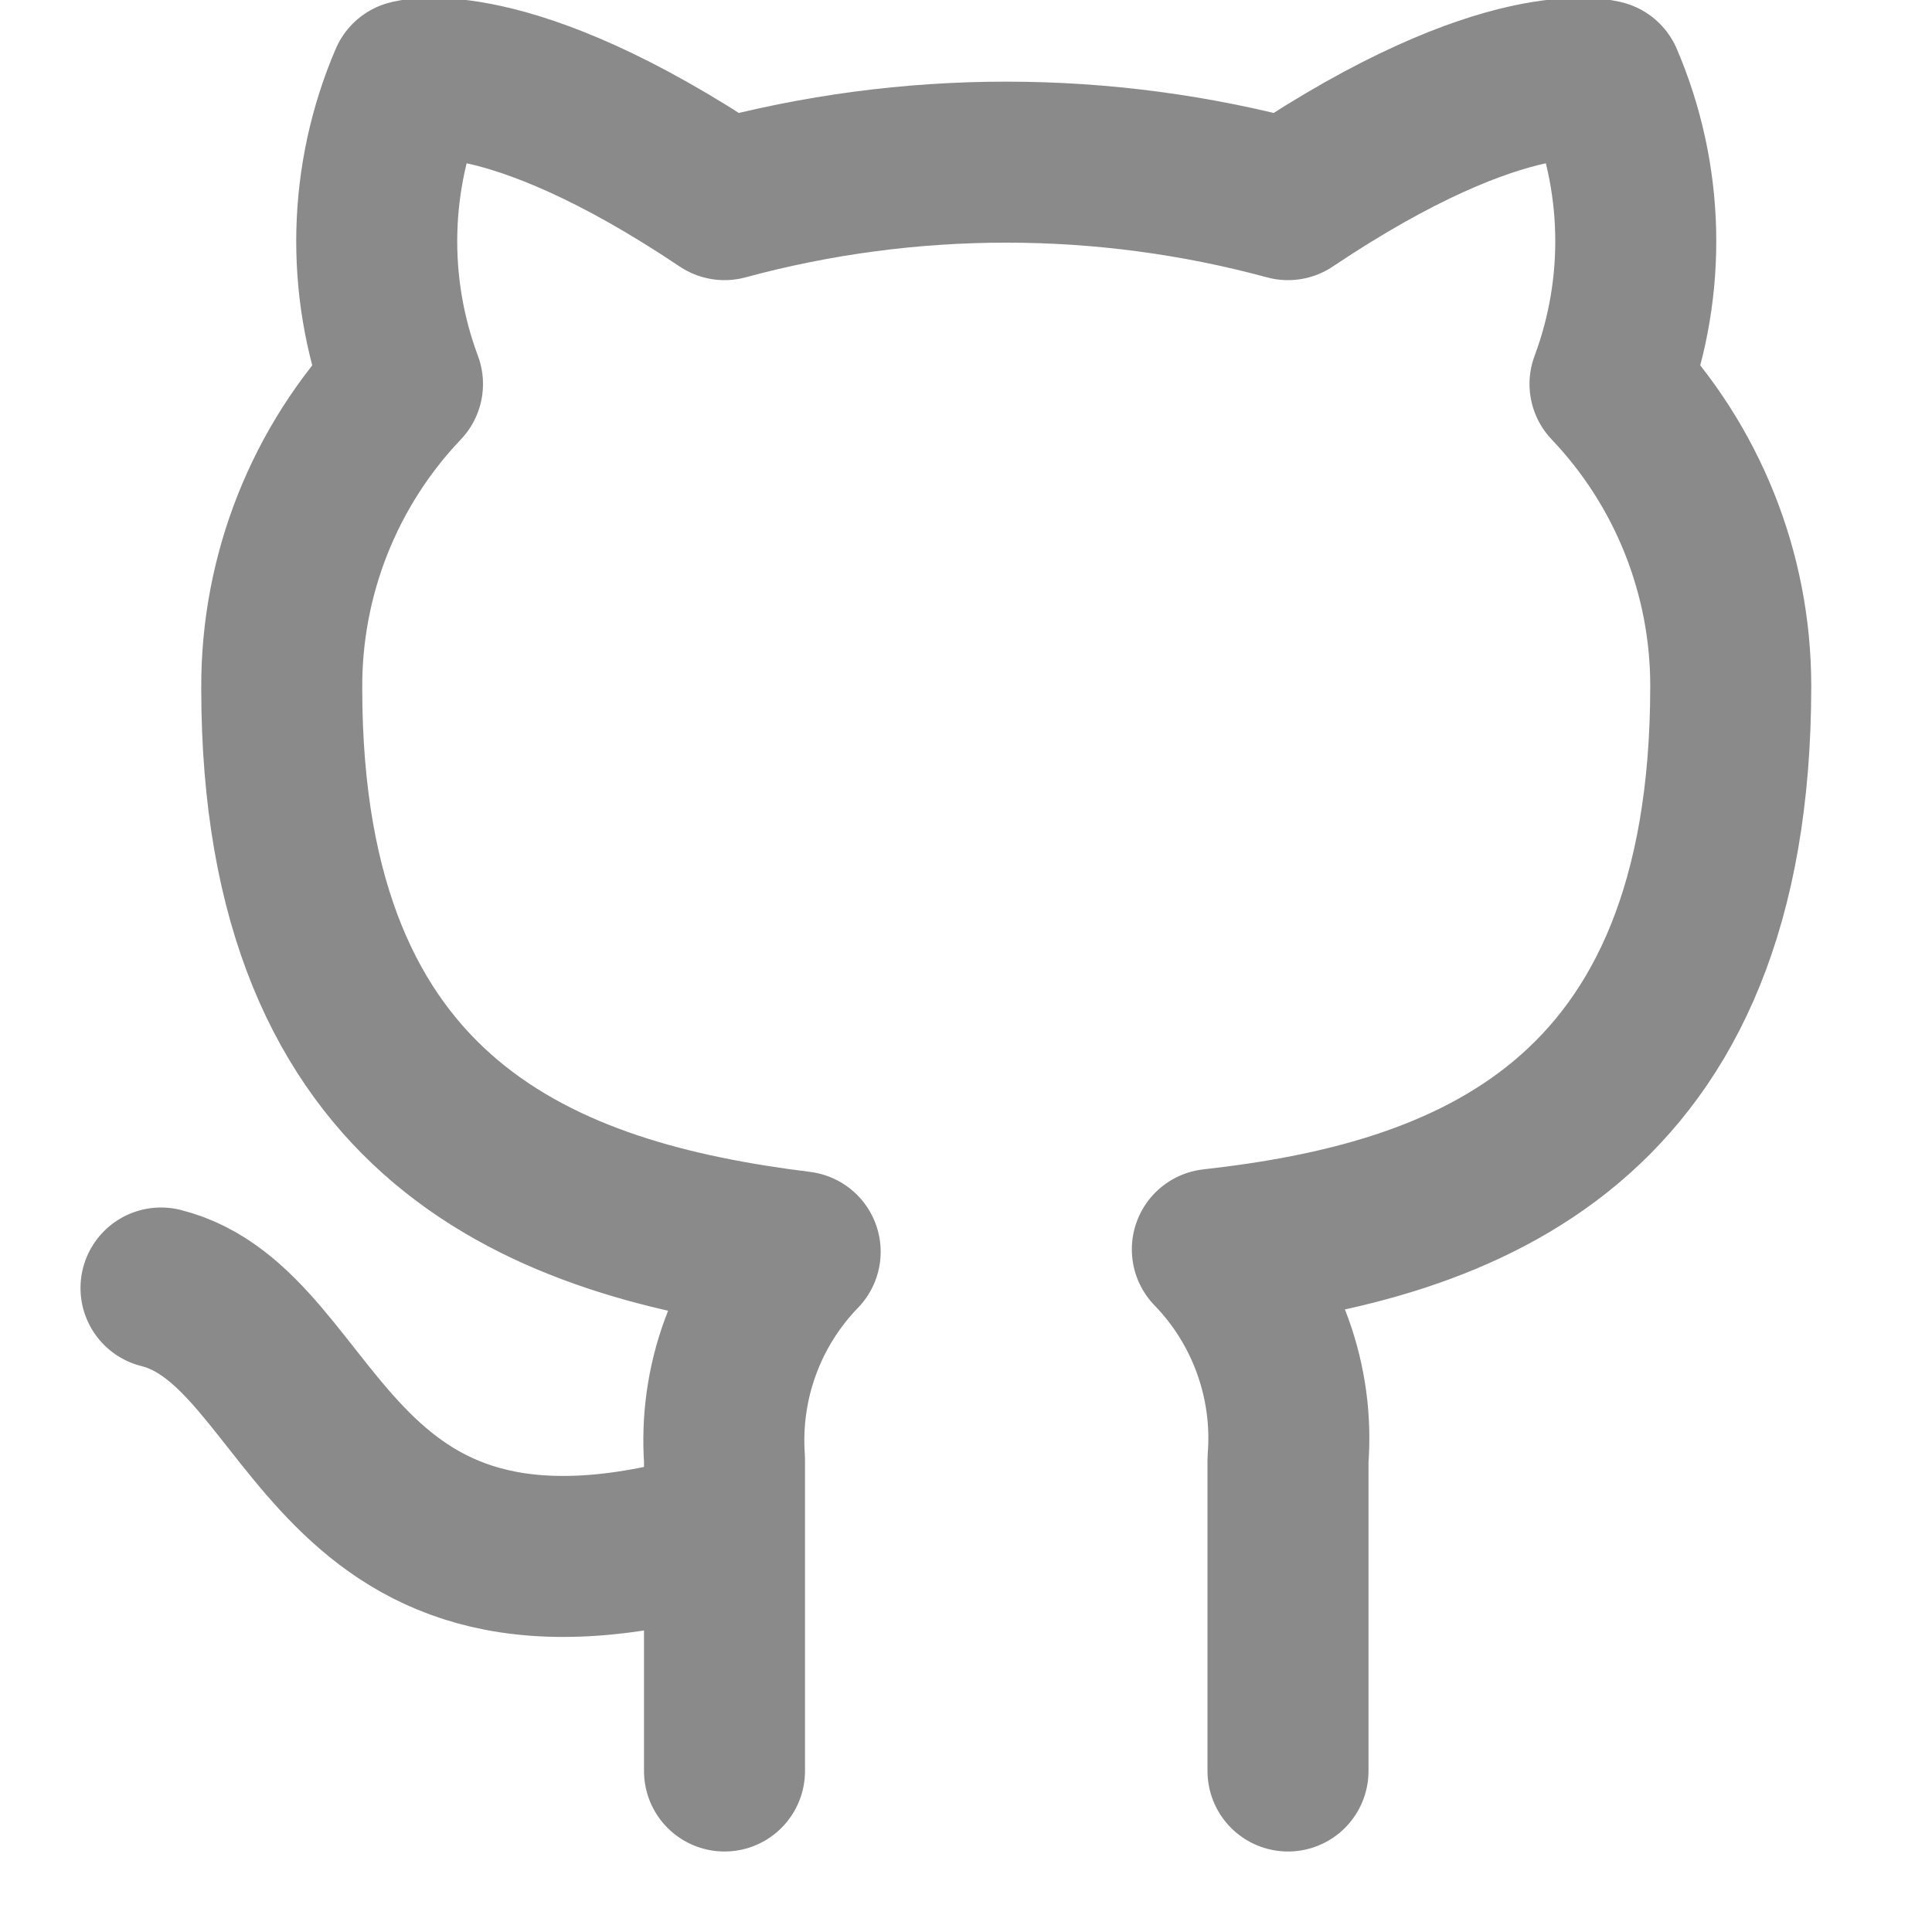
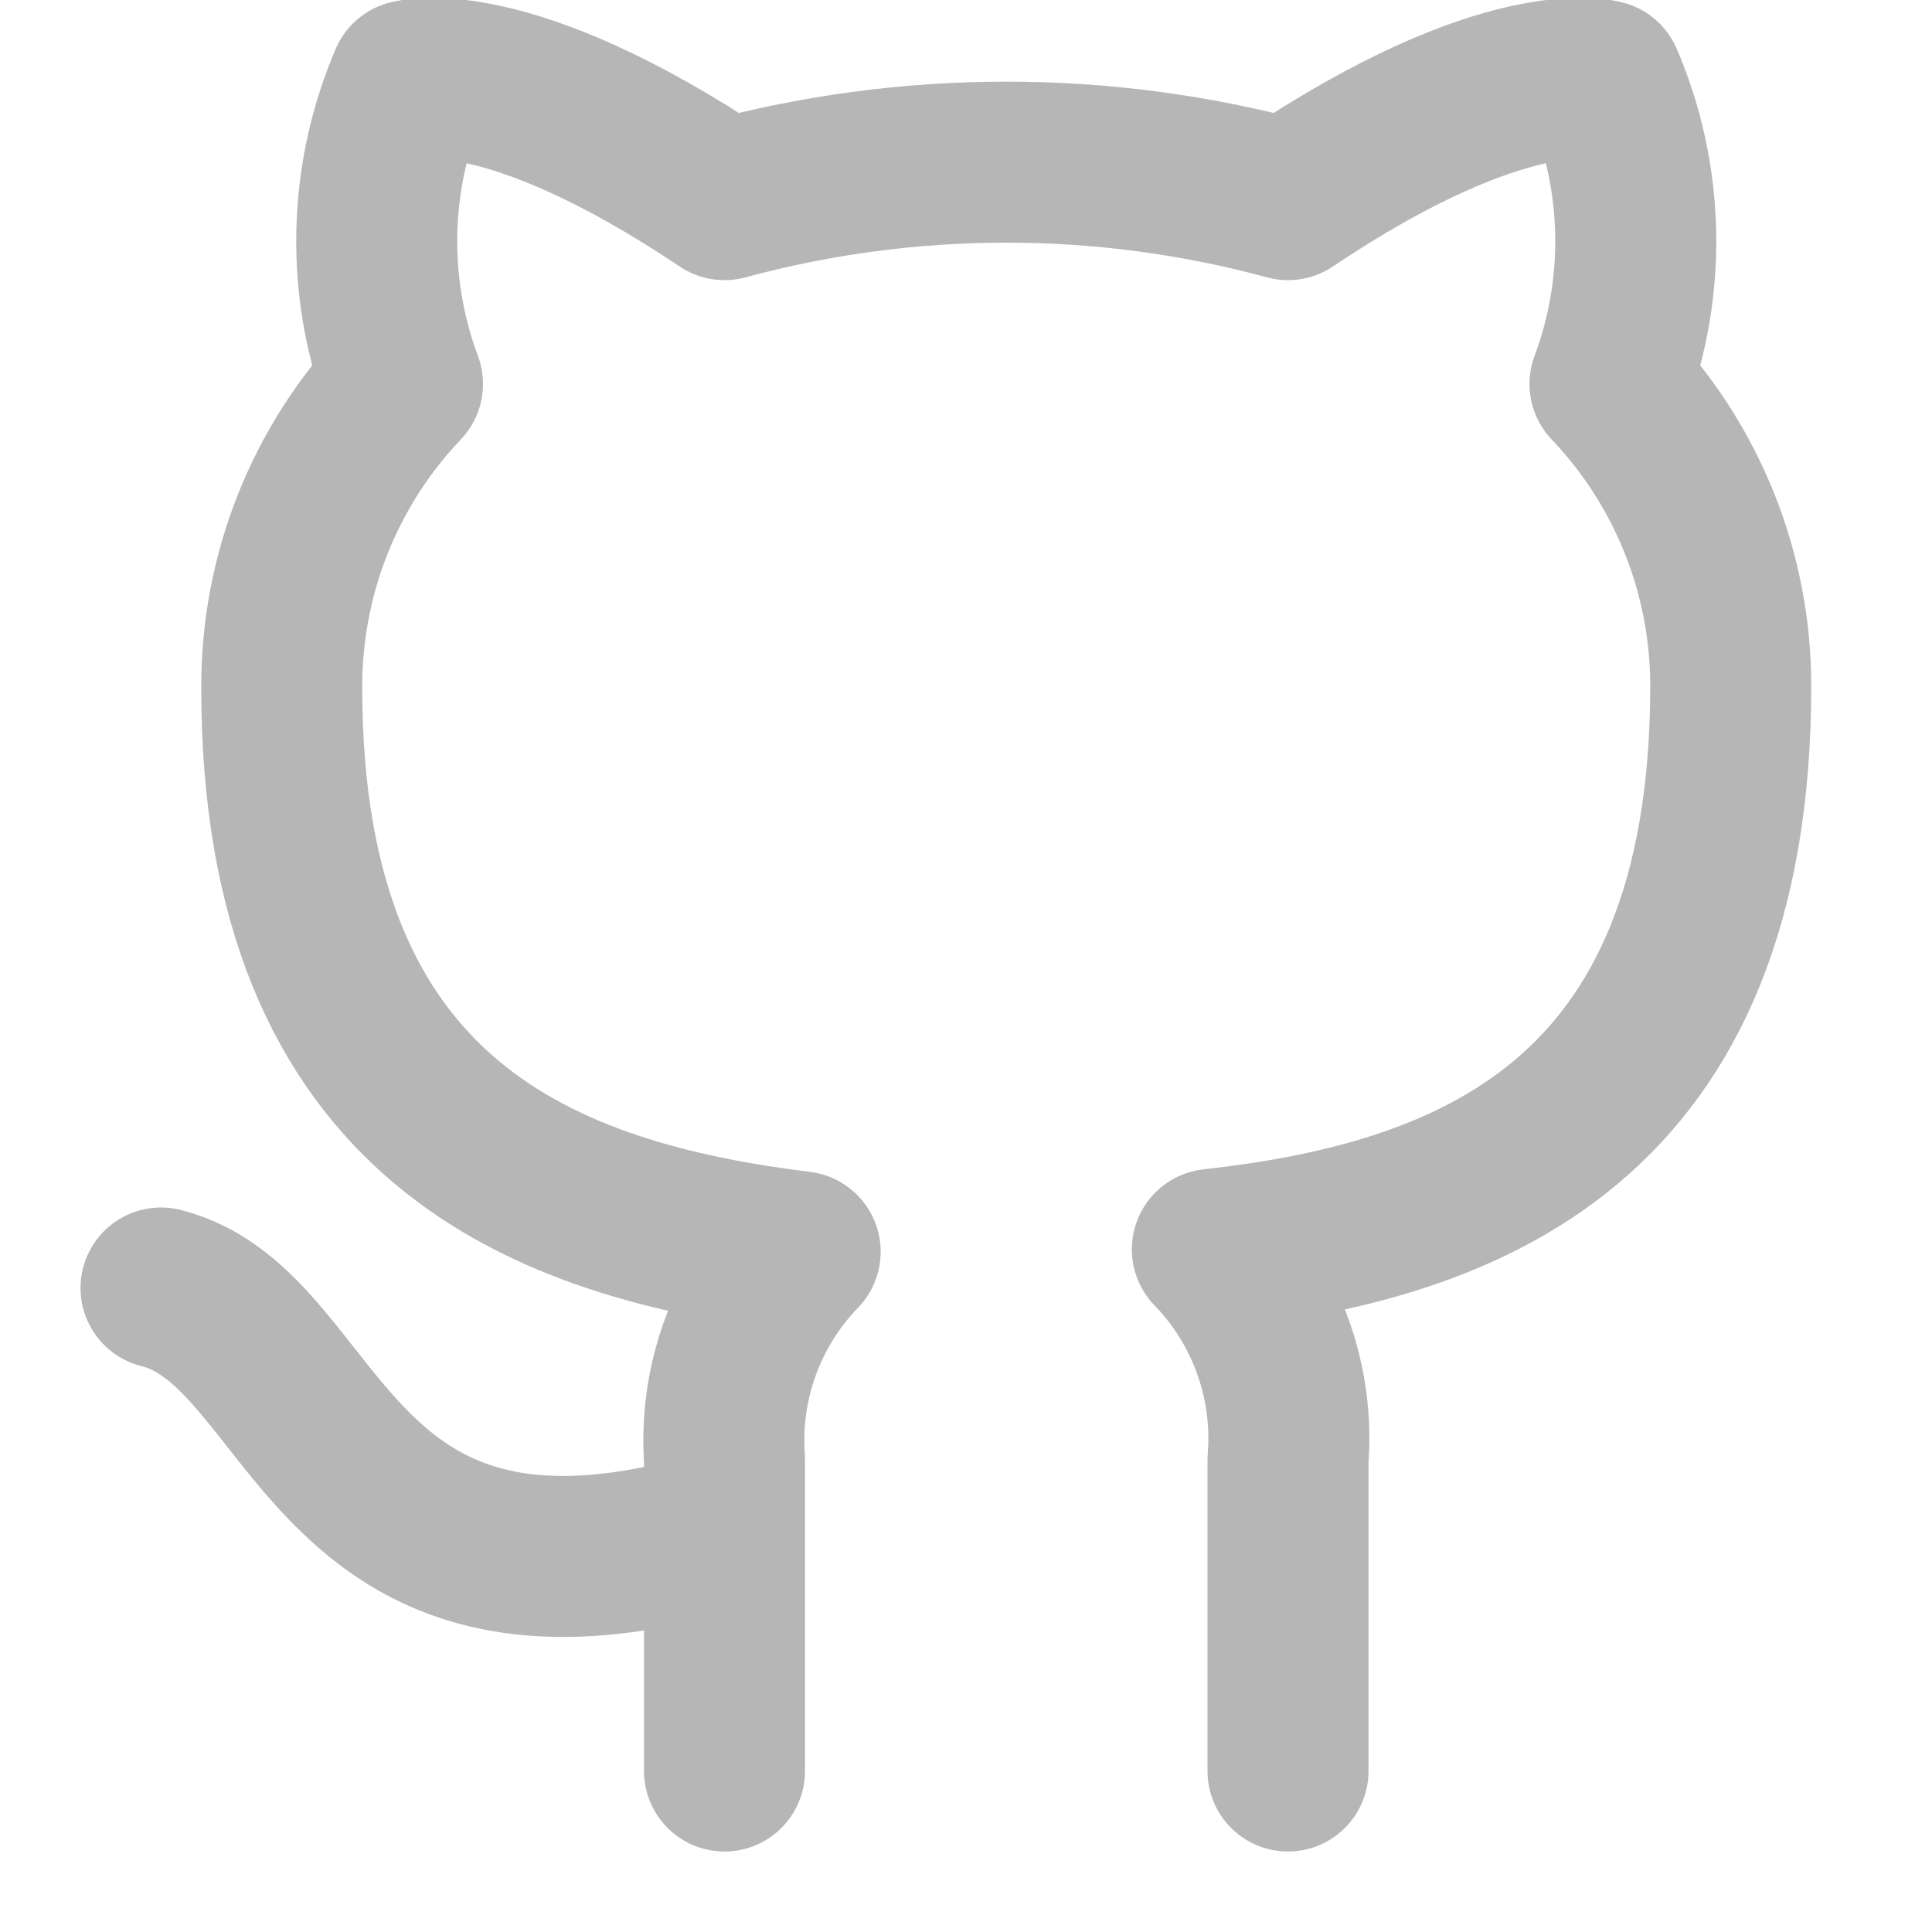
<svg xmlns="http://www.w3.org/2000/svg" width="24" height="24" viewBox="0 0 24 24" fill="none">
  <g clip-path="url(#clip0_21_10)">
-     <path d="M9 19C4 20.5 4 16.5 2 16M16 22V18.13C16.038 17.653 15.973 17.174 15.811 16.724C15.649 16.274 15.393 15.863 15.06 15.52C18.2 15.17 21.5 13.98 21.5 8.52C21.5 7.124 20.963 5.781 20 4.77C20.456 3.549 20.424 2.198 19.91 1C19.91 1 18.73 0.65 16 2.48C13.708 1.859 11.292 1.859 9 2.48C6.27 0.65 5.09 1 5.09 1C4.576 2.198 4.544 3.549 5 4.77C4.03 5.789 3.493 7.143 3.5 8.55C3.5 13.97 6.8 15.16 9.94 15.55C9.611 15.89 9.357 16.295 9.195 16.74C9.033 17.184 8.967 17.658 9 18.13V22" stroke="#8a8a8a" stroke-width="2" stroke-linecap="round" stroke-linejoin="round" />
+     <path d="M9 19C4 20.5 4 16.5 2 16M16 22V18.13C16.038 17.653 15.973 17.174 15.811 16.724C15.649 16.274 15.393 15.863 15.06 15.52C18.2 15.17 21.5 13.98 21.5 8.52C21.5 7.124 20.963 5.781 20 4.77C20.456 3.549 20.424 2.198 19.91 1C19.91 1 18.73 0.65 16 2.48C13.708 1.859 11.292 1.859 9 2.48C6.27 0.65 5.09 1 5.09 1C4.576 2.198 4.544 3.549 5 4.77C4.03 5.789 3.493 7.143 3.5 8.55C3.5 13.97 6.8 15.16 9.94 15.55C9.611 15.89 9.357 16.295 9.195 16.74C9.033 17.184 8.967 17.658 9 18.13V22" stroke="#B7B6B6" stroke-width="2" stroke-linecap="round" stroke-linejoin="round" />
  </g>
  <defs>
    <clipPath id="clip0_21_10">
-       <rect width="24" height="24" fill="#8a8a8a" />
+       <rect width="24" height="24" fill="#B7B6B6" />
    </clipPath>
  </defs>
</svg>
